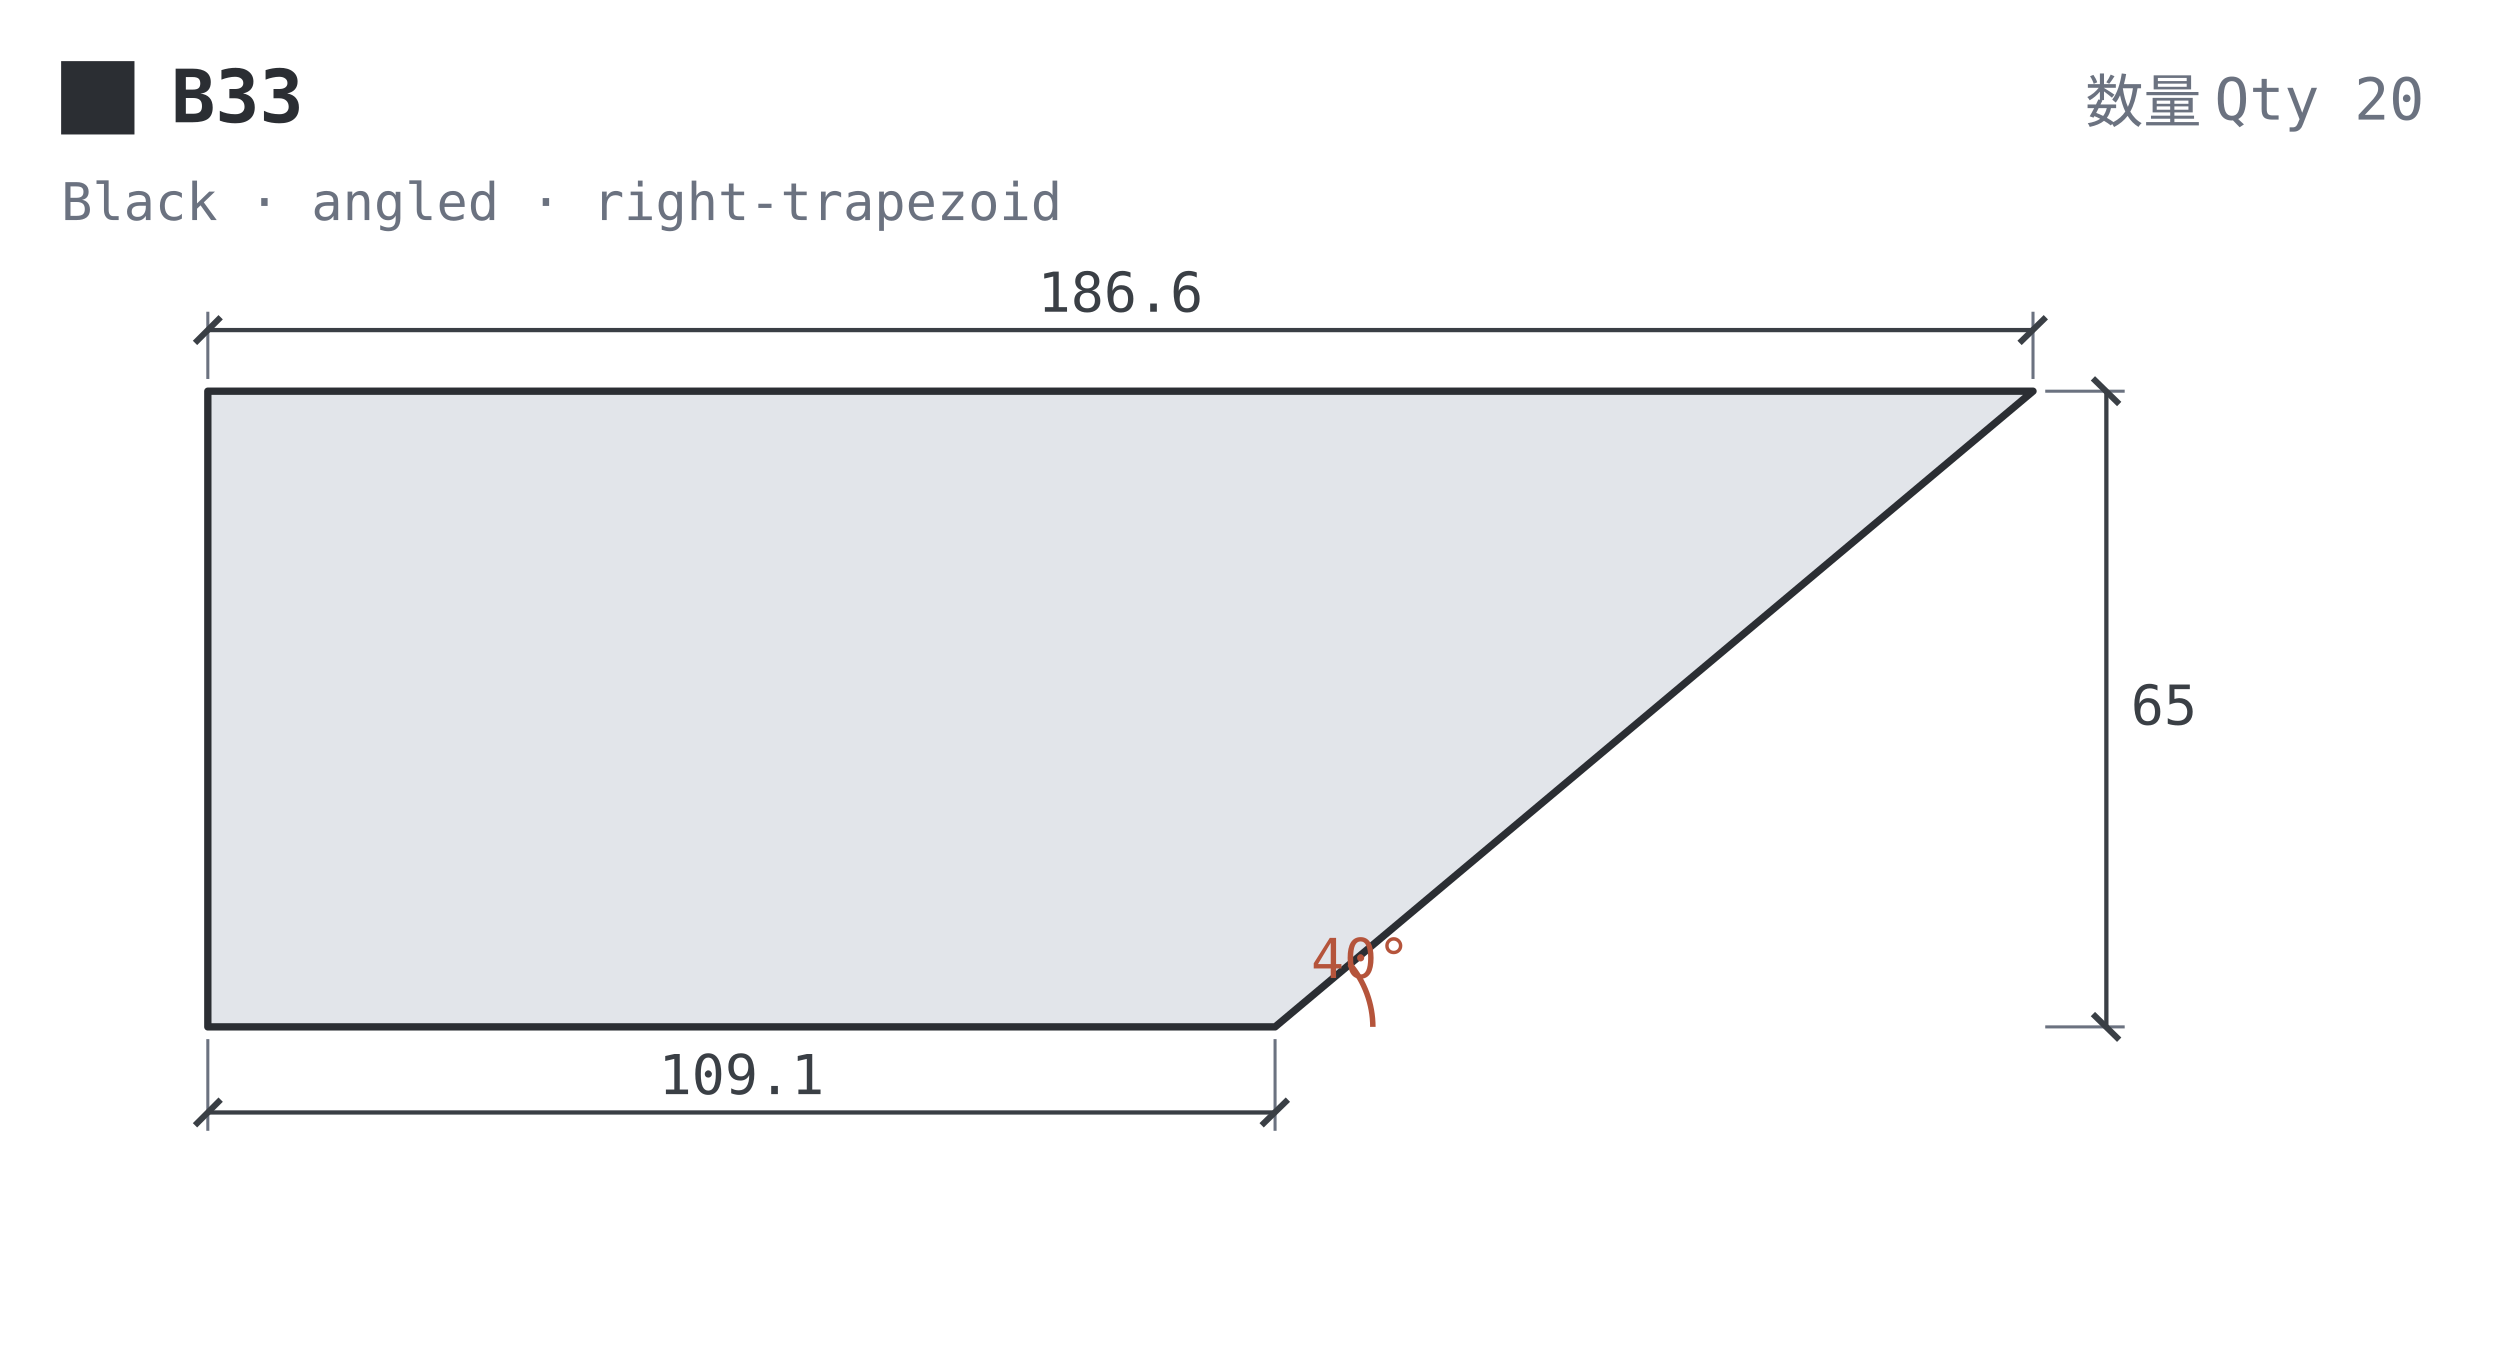
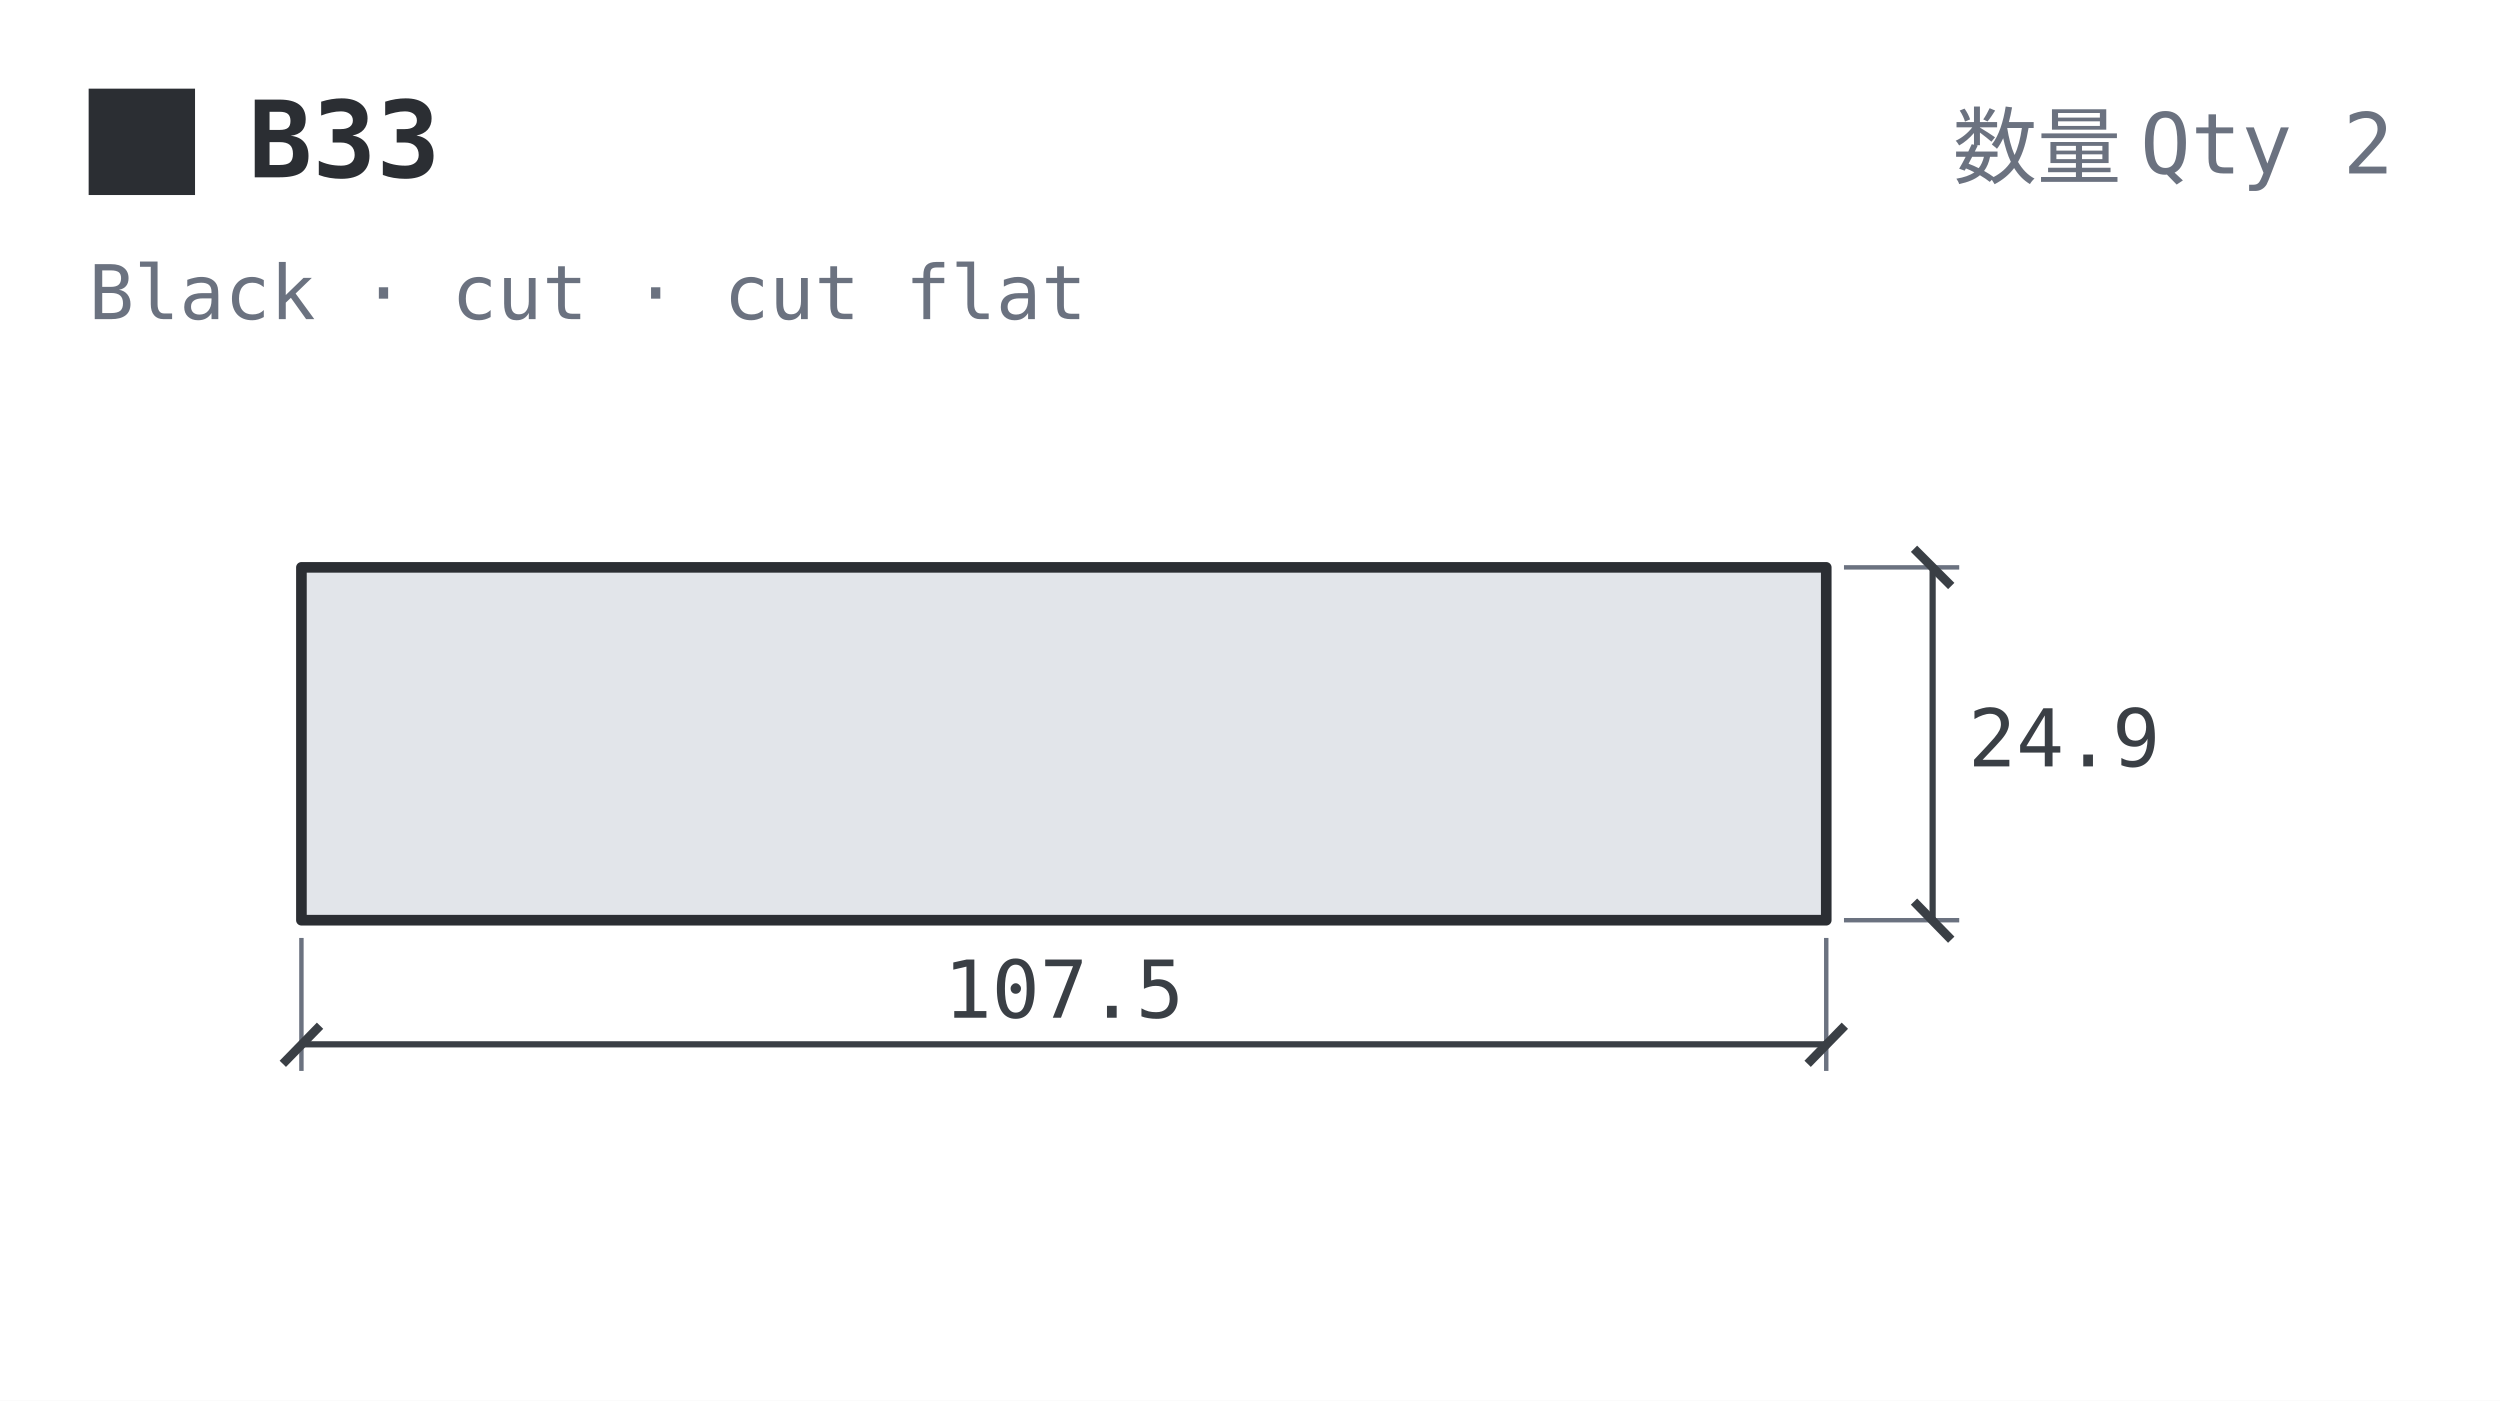
- <svg xmlns="http://www.w3.org/2000/svg" viewBox="0 0 409 222" width="409" height="222">
-   <rect width="409" height="222" fill="#ffffff" />
+ <svg xmlns="http://www.w3.org/2000/svg" viewBox="0 0 282 158" width="282" height="158">
+   <rect width="282" height="158" fill="#ffffff" />
  <rect x="10.0" y="10.0" width="12.0" height="12.0" fill="#2b2e33" stroke="none" />
  <text x="28.0" y="20.0" font-family="ui-monospace,'SFMono-Regular',Menlo,Consolas,monospace" font-size="12" fill="#2b2e33" text-anchor="start" font-weight="600">B33</text>
-   <text x="396.6" y="20.0" font-family="ui-monospace,'SFMono-Regular',Menlo,Consolas,monospace" font-size="9.5" fill="#6b7280" text-anchor="end">数量 Qty 20</text>
-   <text x="10.0" y="36.0" font-family="ui-monospace,'SFMono-Regular',Menlo,Consolas,monospace" font-size="8.5" fill="#6b7280" text-anchor="start">Black · angled · right-trapezoid</text>
-   <polygon points="34.0,168.0 208.6,168.0 332.6,64.0 34.0,64.0" fill="#e2e5ea" stroke="#2b2e33" stroke-width="1.2" stroke-linejoin="round" />
-   <line x1="34.0" y1="170.0" x2="34.0" y2="185.0" stroke="#6b7280" stroke-width="0.5" />
-   <line x1="208.6" y1="170.0" x2="208.6" y2="185.0" stroke="#6b7280" stroke-width="0.5" />
-   <line x1="34.0" y1="182.0" x2="208.6" y2="182.0" stroke="#3a3f45" stroke-width="0.7" />
-   <line x1="31.9" y1="184.1" x2="36.1" y2="179.9" stroke="#3a3f45" stroke-width="1" />
-   <line x1="206.4" y1="184.1" x2="210.7" y2="179.9" stroke="#3a3f45" stroke-width="1" />
-   <text x="121.3" y="179.0" font-family="ui-monospace,'SFMono-Regular',Menlo,Consolas,monospace" font-size="9" fill="#3a3f45" text-anchor="middle">109.1</text>
-   <line x1="334.6" y1="64.0" x2="347.6" y2="64.0" stroke="#6b7280" stroke-width="0.5" />
-   <line x1="334.6" y1="168.0" x2="347.6" y2="168.0" stroke="#6b7280" stroke-width="0.5" />
-   <line x1="344.6" y1="64.0" x2="344.6" y2="168.0" stroke="#3a3f45" stroke-width="0.7" />
-   <line x1="342.4" y1="61.9" x2="346.7" y2="66.1" stroke="#3a3f45" stroke-width="1" />
-   <line x1="342.4" y1="165.9" x2="346.7" y2="170.1" stroke="#3a3f45" stroke-width="1" />
-   <text x="348.6" y="116.0" font-family="ui-monospace,'SFMono-Regular',Menlo,Consolas,monospace" font-size="9" fill="#3a3f45" text-anchor="start" dominant-baseline="middle">65</text>
-   <line x1="34.0" y1="62.0" x2="34.0" y2="51.0" stroke="#6b7280" stroke-width="0.5" />
-   <line x1="332.6" y1="62.0" x2="332.6" y2="51.0" stroke="#6b7280" stroke-width="0.5" />
-   <line x1="34.0" y1="54.0" x2="332.6" y2="54.0" stroke="#3a3f45" stroke-width="0.7" />
-   <line x1="31.9" y1="56.1" x2="36.1" y2="51.9" stroke="#3a3f45" stroke-width="1" />
-   <line x1="330.4" y1="56.1" x2="334.7" y2="51.9" stroke="#3a3f45" stroke-width="1" />
-   <text x="183.3" y="51.0" font-family="ui-monospace,'SFMono-Regular',Menlo,Consolas,monospace" font-size="9" fill="#3a3f45" text-anchor="middle">186.6</text>
-   <path d="M 224.6 168.0 A 16.0 16.0 0 0 0 220.8 157.7" fill="none" stroke="#b5543b" stroke-width="0.9" />
-   <text x="222.6" y="160.0" font-family="ui-monospace,'SFMono-Regular',Menlo,Consolas,monospace" font-size="9" fill="#b5543b" text-anchor="middle">40°</text>
+   <text x="270.0" y="20.0" font-family="ui-monospace,'SFMono-Regular',Menlo,Consolas,monospace" font-size="9.5" fill="#6b7280" text-anchor="end">数量 Qty 2</text>
+   <text x="10.0" y="36.0" font-family="ui-monospace,'SFMono-Regular',Menlo,Consolas,monospace" font-size="8.5" fill="#6b7280" text-anchor="start">Black · cut · cut flat</text>
+   <polygon points="206.0,103.8 34.0,103.8 34.0,64.0 206.0,64.0" fill="#e2e5ea" stroke="#2b2e33" stroke-width="1.2" stroke-linejoin="round" />
+   <line x1="34.0" y1="105.8" x2="34.0" y2="120.8" stroke="#6b7280" stroke-width="0.5" />
+   <line x1="206.0" y1="105.8" x2="206.0" y2="120.8" stroke="#6b7280" stroke-width="0.5" />
+   <line x1="34.0" y1="117.8" x2="206.0" y2="117.8" stroke="#3a3f45" stroke-width="0.7" />
+   <line x1="31.9" y1="120.0" x2="36.1" y2="115.7" stroke="#3a3f45" stroke-width="1" />
+   <line x1="203.9" y1="120.0" x2="208.1" y2="115.7" stroke="#3a3f45" stroke-width="1" />
+   <text x="120.0" y="114.8" font-family="ui-monospace,'SFMono-Regular',Menlo,Consolas,monospace" font-size="9" fill="#3a3f45" text-anchor="middle">107.5</text>
+   <line x1="208.0" y1="64.0" x2="221.0" y2="64.0" stroke="#6b7280" stroke-width="0.5" />
+   <line x1="208.0" y1="103.8" x2="221.0" y2="103.8" stroke="#6b7280" stroke-width="0.5" />
+   <line x1="218.0" y1="64.0" x2="218.0" y2="103.8" stroke="#3a3f45" stroke-width="0.7" />
+   <line x1="215.9" y1="61.9" x2="220.1" y2="66.1" stroke="#3a3f45" stroke-width="1" />
+   <line x1="215.9" y1="101.7" x2="220.1" y2="106.0" stroke="#3a3f45" stroke-width="1" />
+   <text x="222.0" y="83.9" font-family="ui-monospace,'SFMono-Regular',Menlo,Consolas,monospace" font-size="9" fill="#3a3f45" text-anchor="start" dominant-baseline="middle">24.9</text>
</svg>
